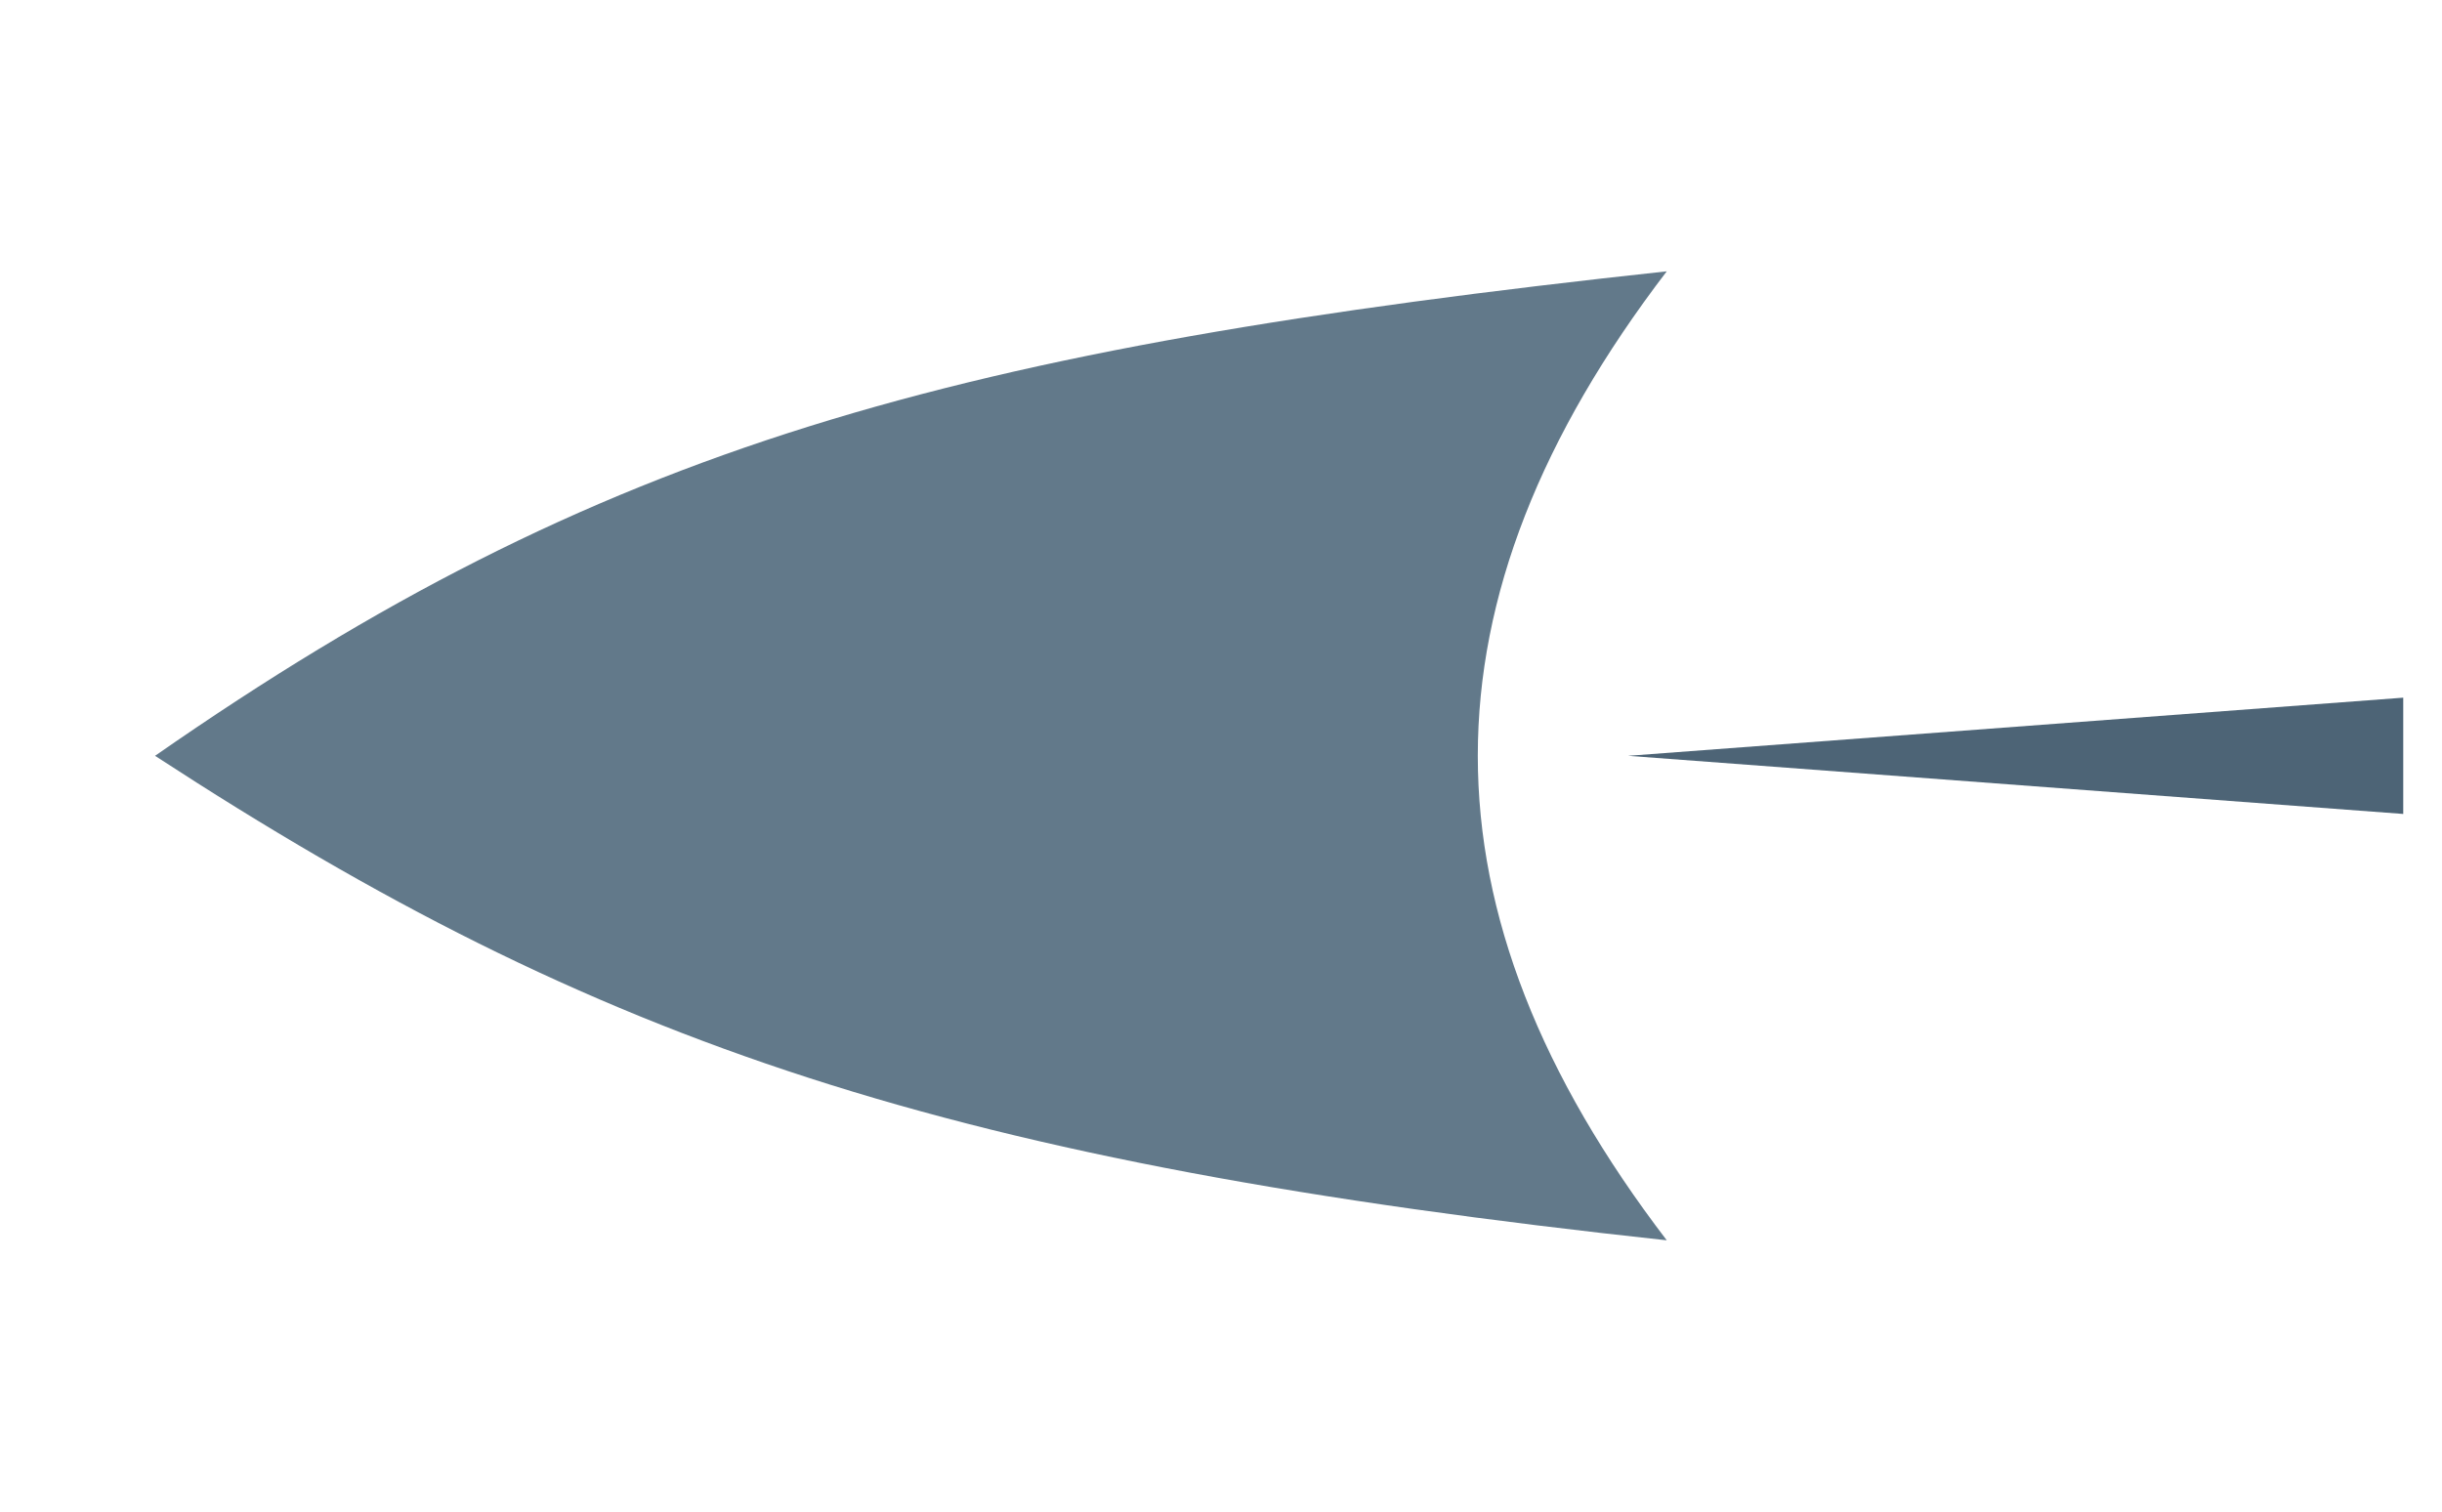
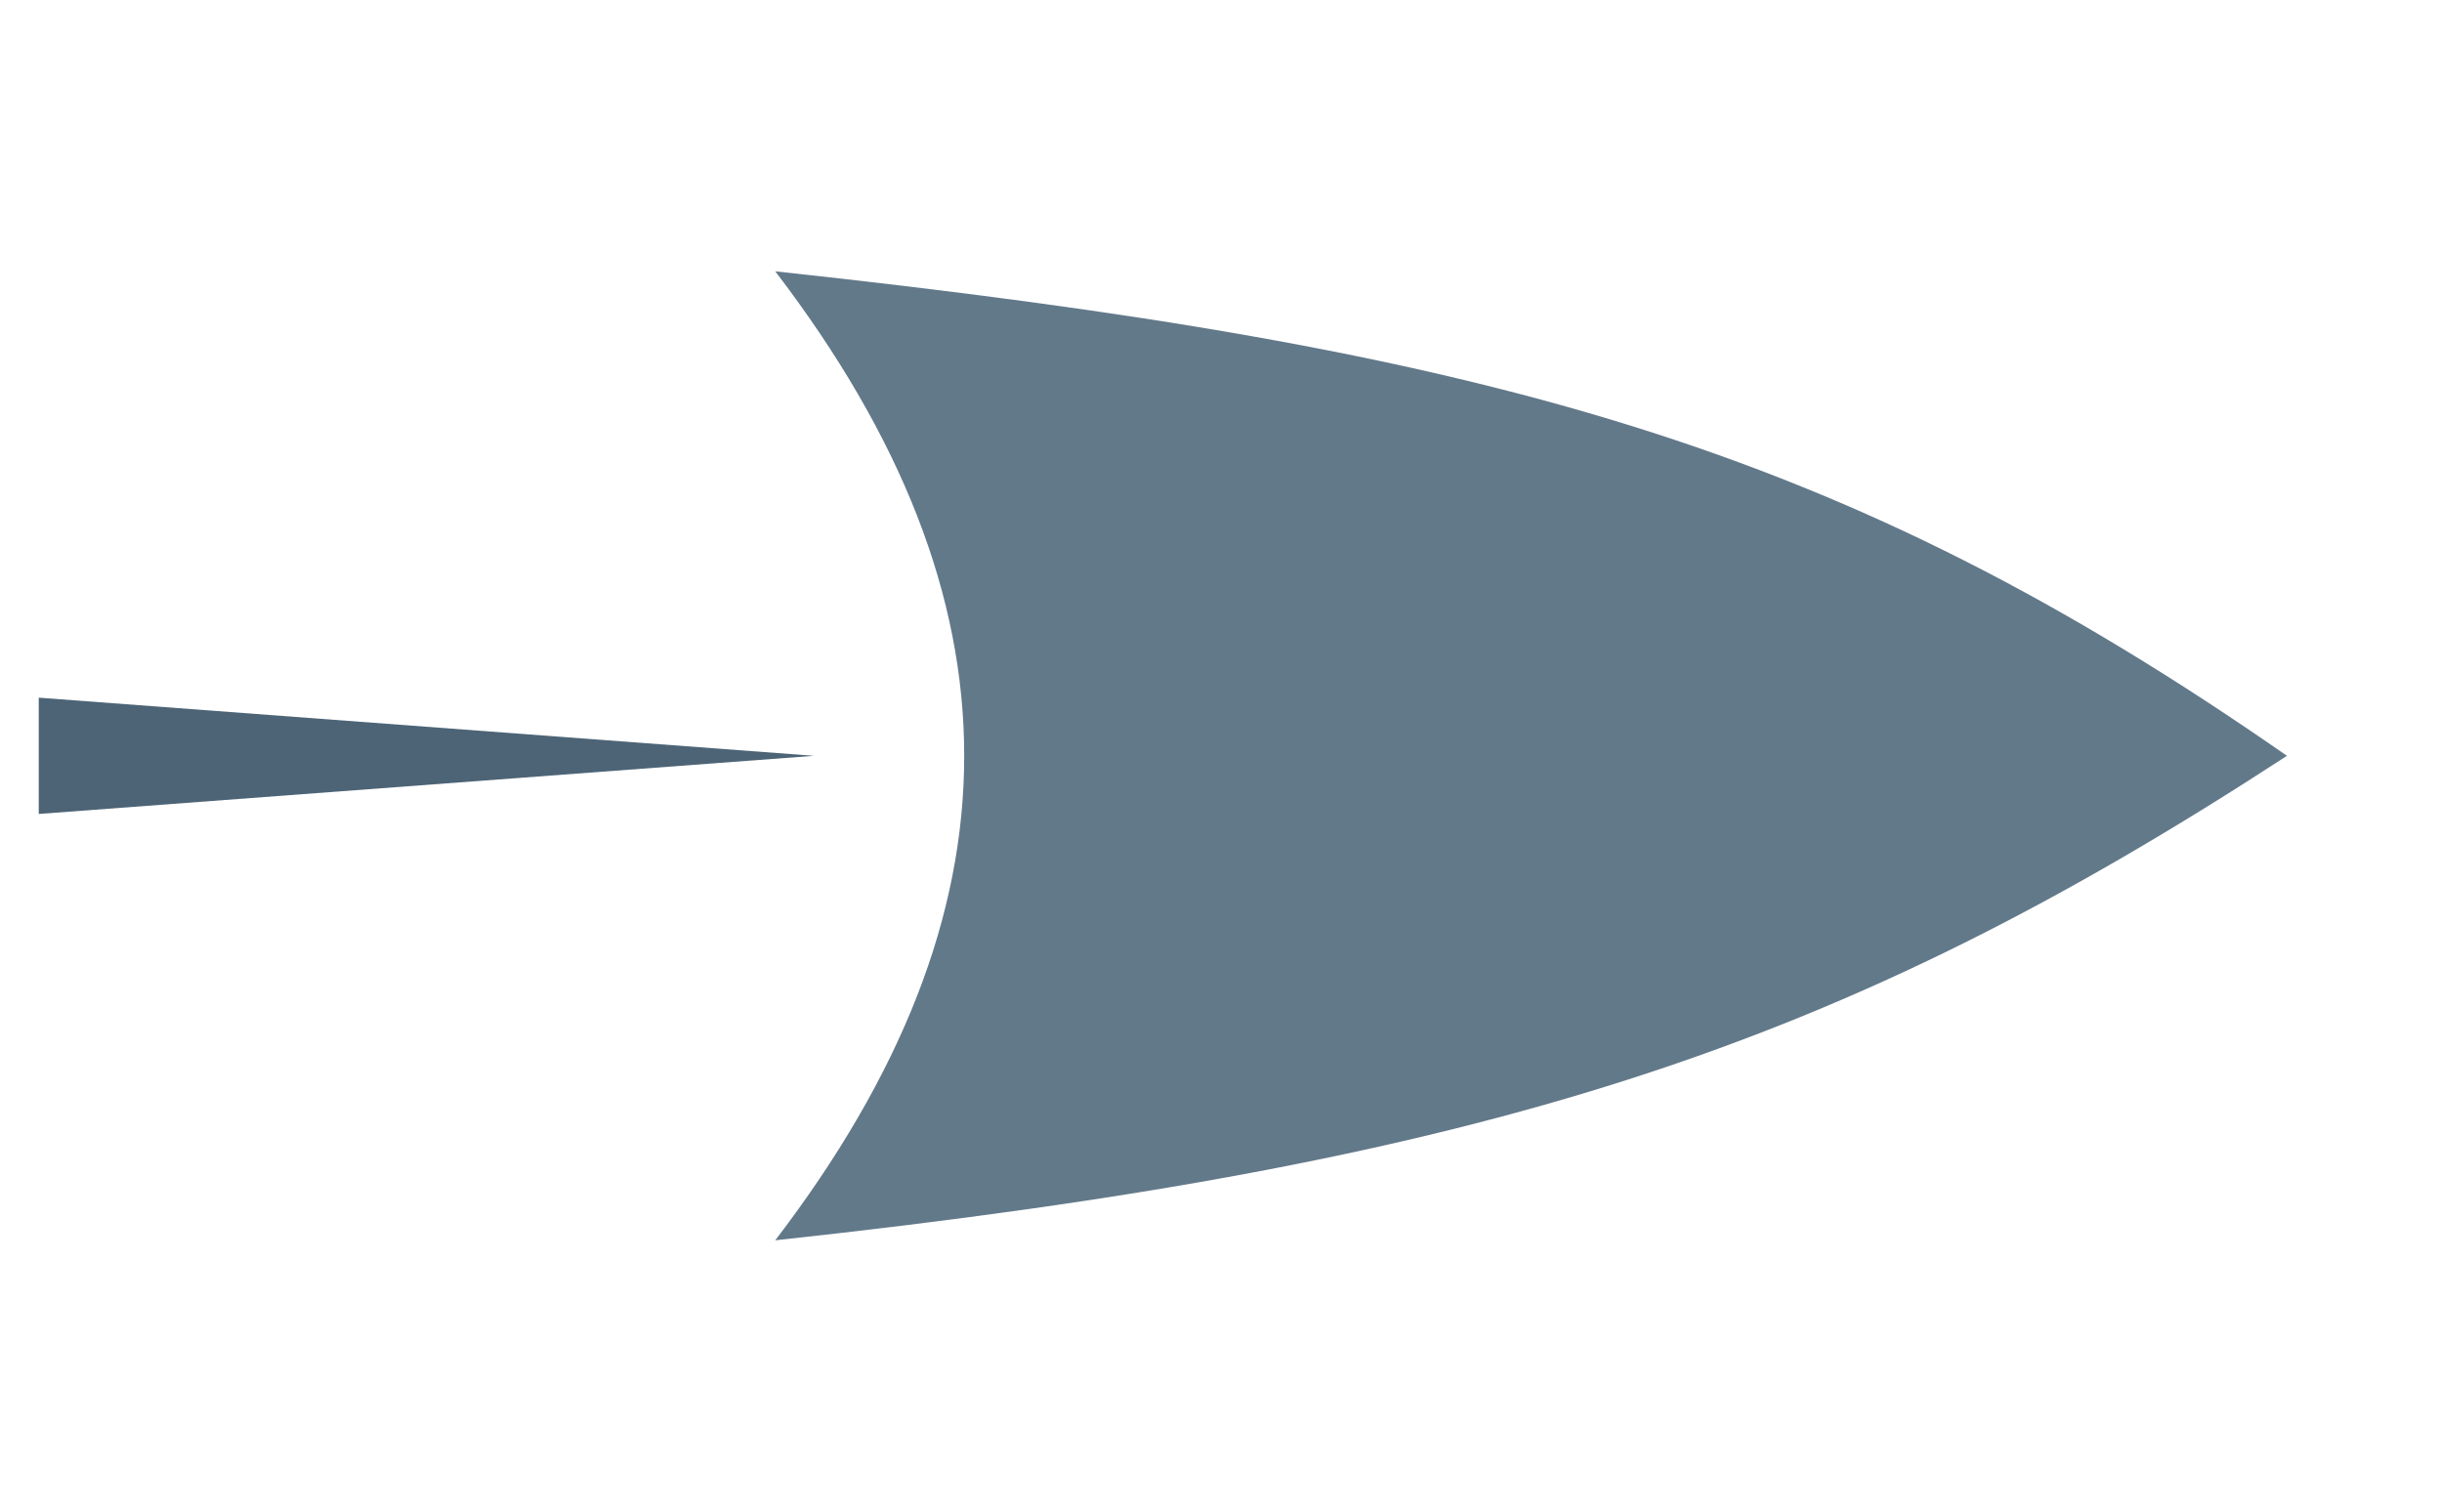
<svg xmlns="http://www.w3.org/2000/svg" width="126" height="78" viewBox="0 0 126 78">
-   <path d="M8 39C31 23 49 18 86 14C73 31 73 47 86 64C49 60 31 54 8 39Z" fill="#62798a" />
-   <path d="M84 39L124 36L124 42L84 39Z" fill="#4d6476" />
+   <path d="M118 39C95 23 77 18 40 14C53 31 53 47 40 64C77 60 95 54 118 39Z" fill="#62798a" />
+   <path d="M42 39L2 36L2 42L42 39Z" fill="#4d6476" />
</svg>
